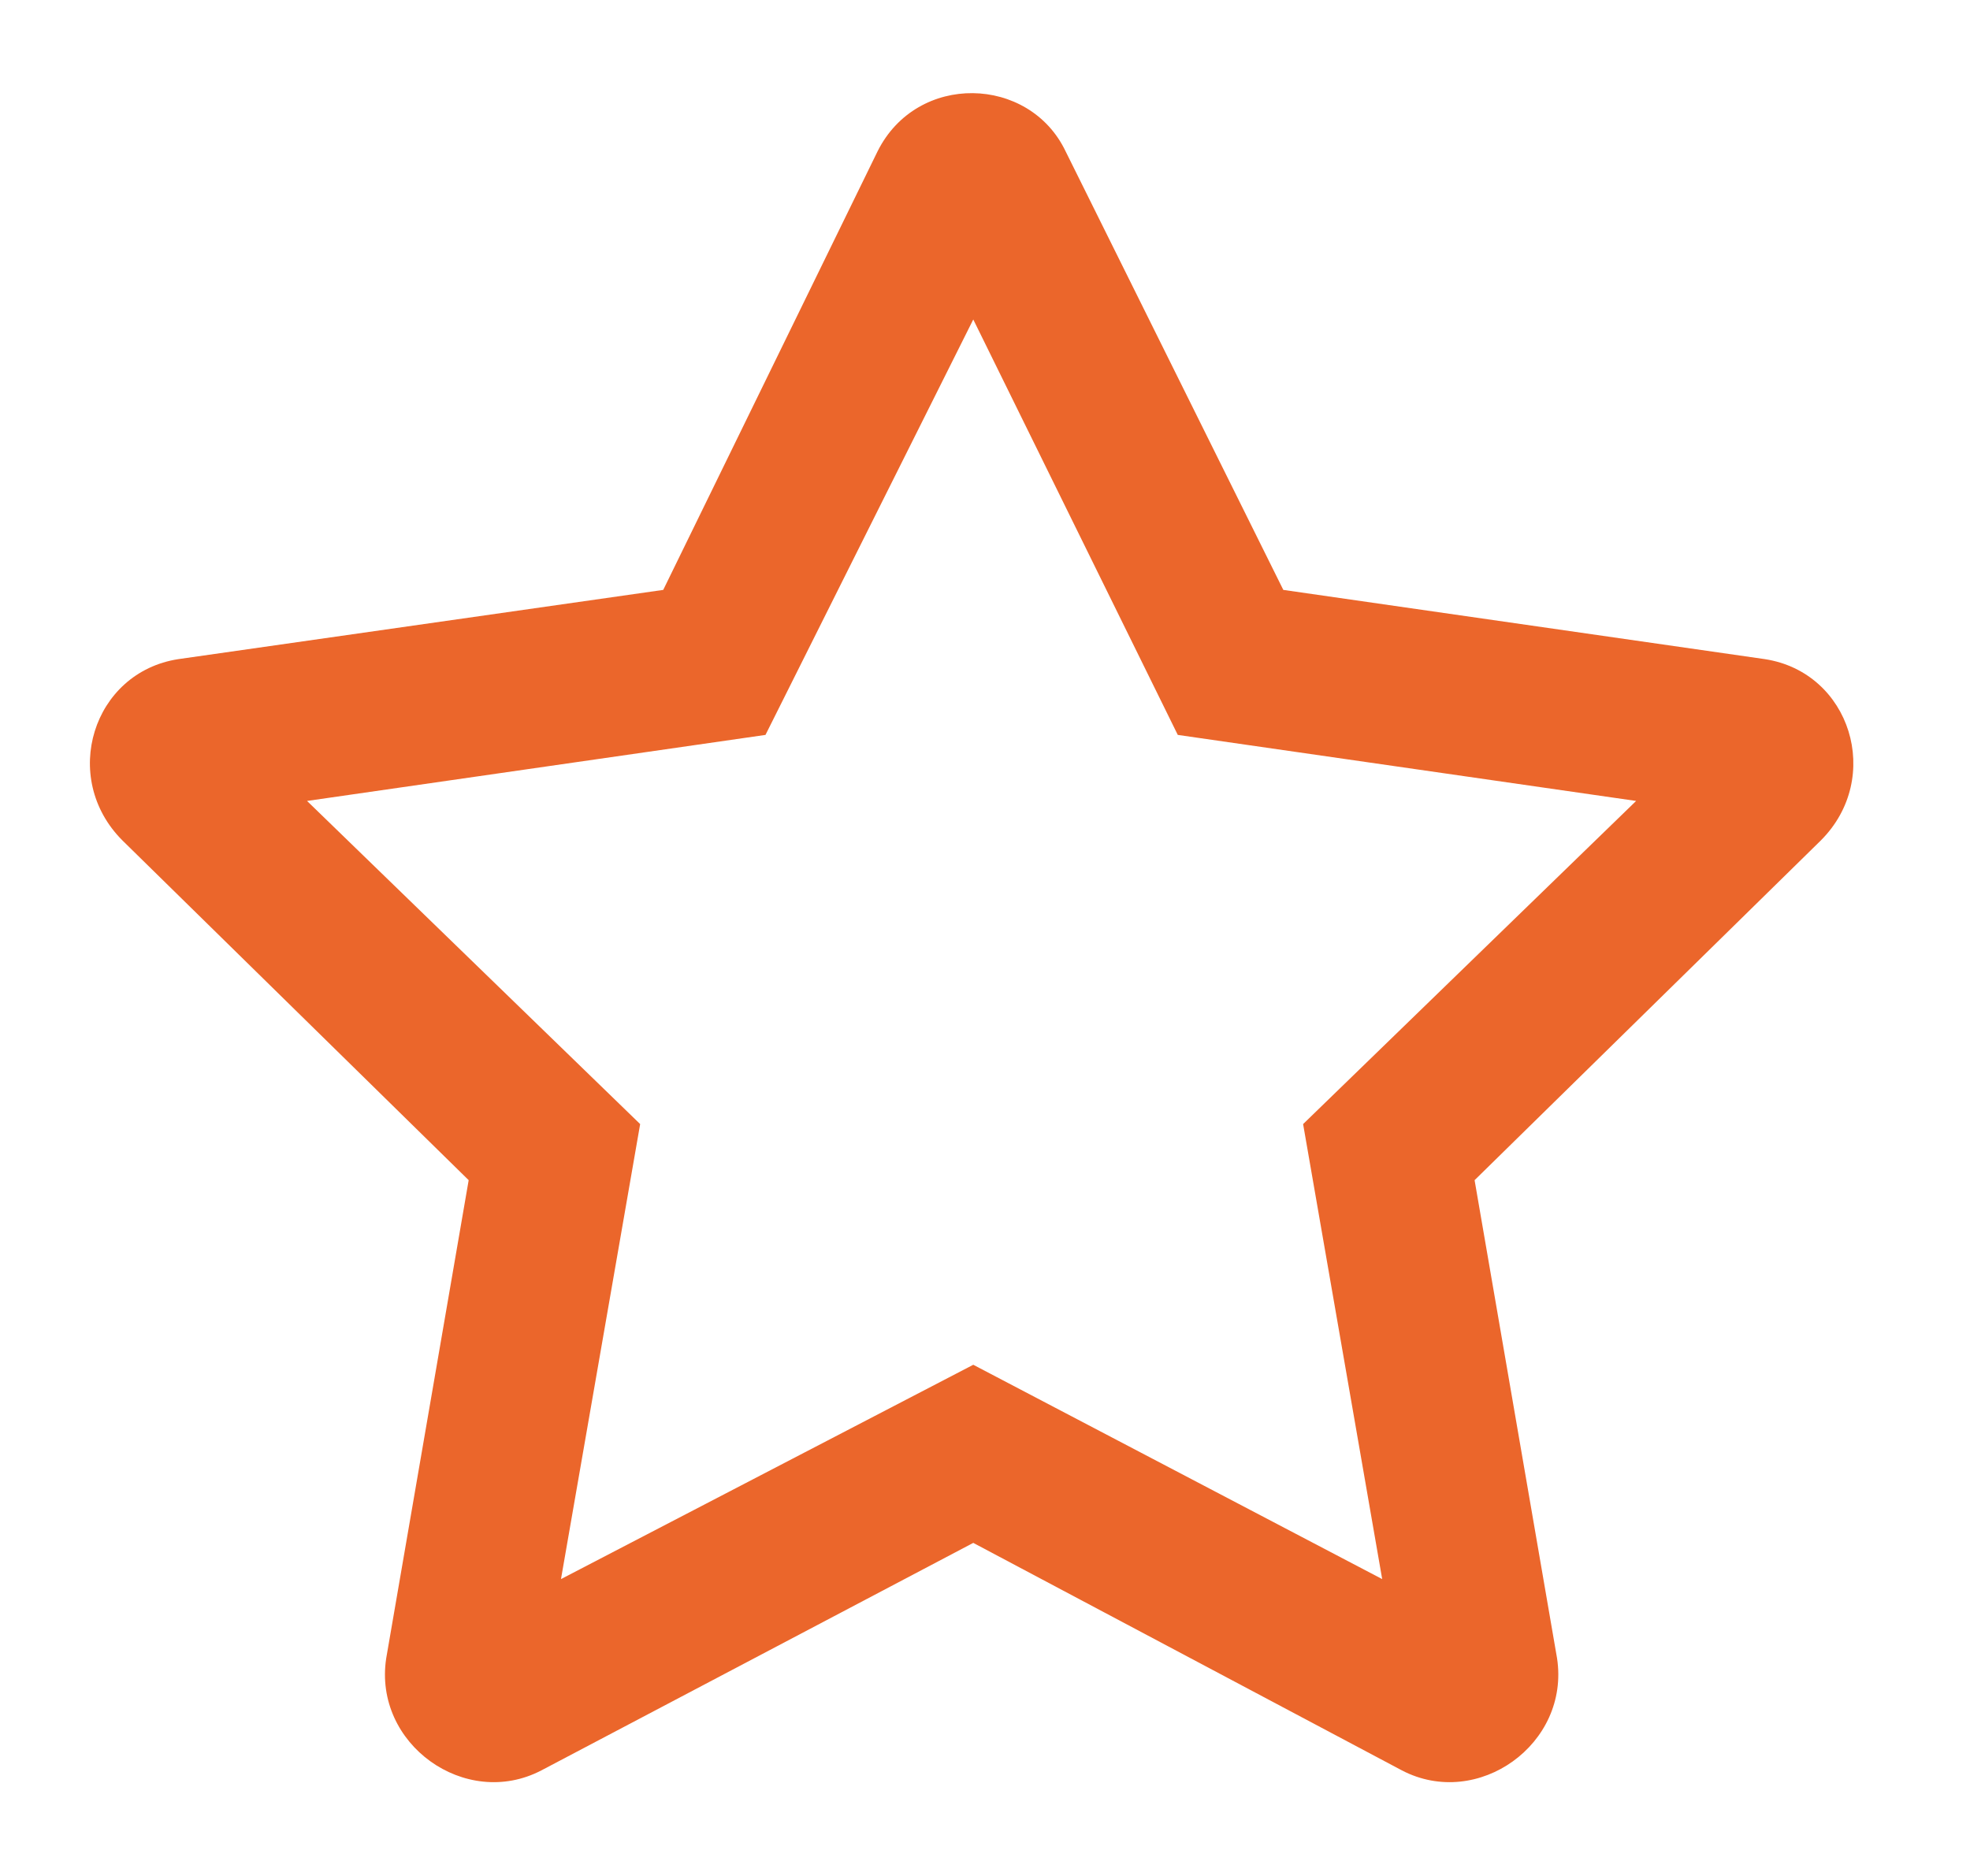
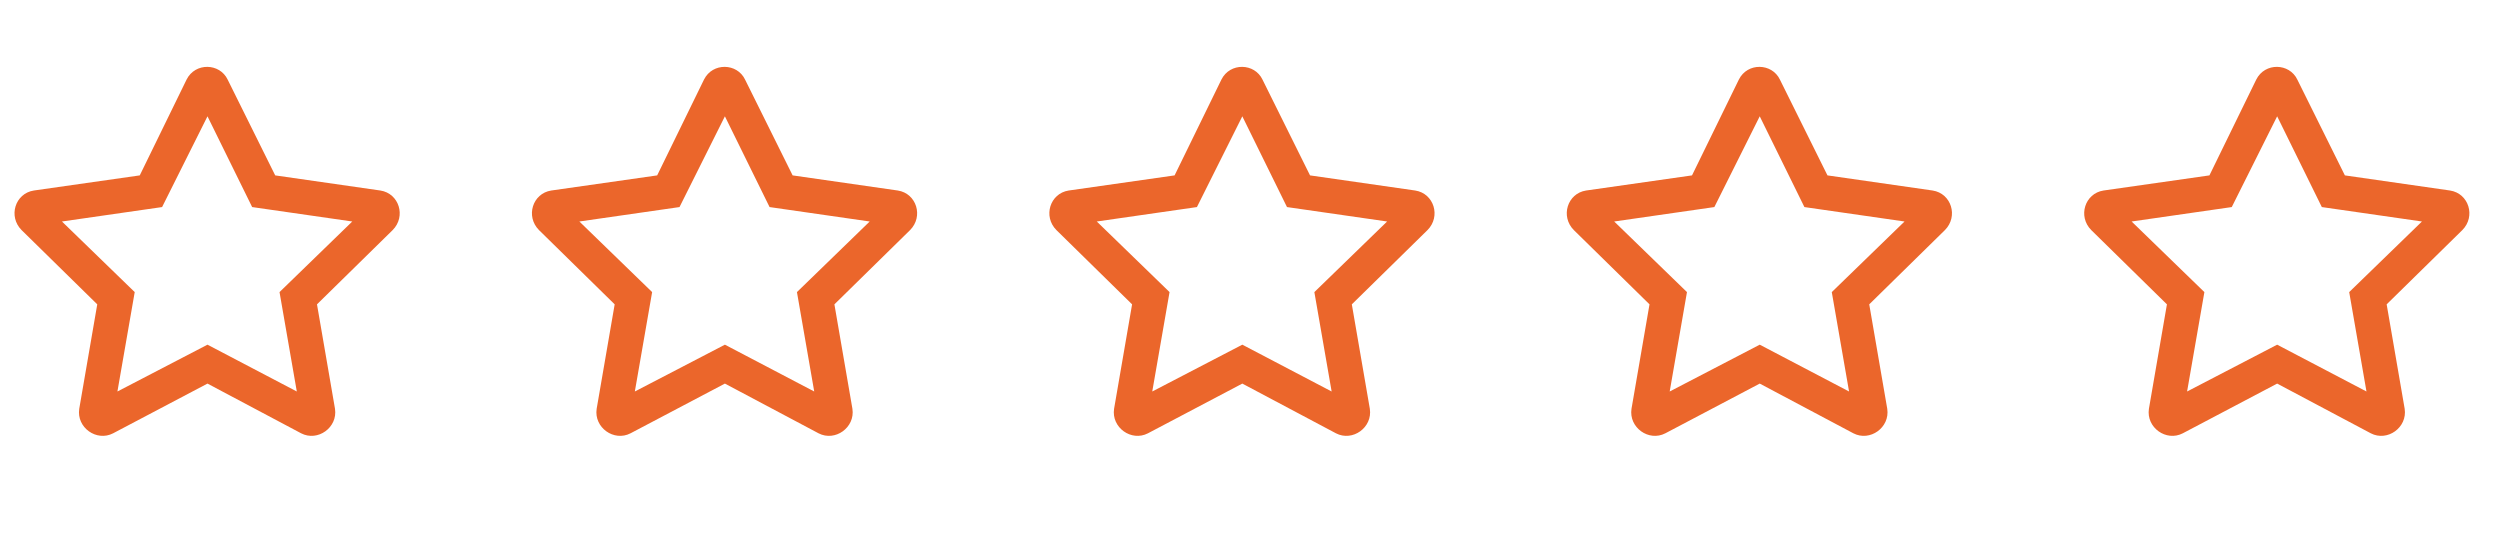
- <svg xmlns="http://www.w3.org/2000/svg" width="21" height="20" viewBox="0 0 21 20" fill="none">
-   <path d="M18.812 7.027C19.727 7.167 20.078 8.292 19.41 8.96L15.719 12.582L16.598 17.679C16.738 18.593 15.754 19.296 14.945 18.875L10.375 16.449L5.77 18.875C4.961 19.296 3.977 18.593 4.117 17.679L4.996 12.582L1.305 8.96C0.637 8.292 0.988 7.167 1.902 7.027L7.07 6.289L9.355 1.613C9.777 0.769 10.973 0.804 11.359 1.613L13.68 6.289L18.812 7.027ZM13.891 11.984L17.441 8.539L12.555 7.835L10.375 3.406L8.16 7.835L3.273 8.539L6.824 11.984L5.98 16.835L10.375 14.55L14.734 16.835L13.891 11.984Z" fill="#EB662B" />
+ <svg xmlns="http://www.w3.org/2000/svg" width="122" height="27" viewBox="0 0 122 27" fill="none">
+   <path d="M18.562 9.297C19.477 9.438 19.828 10.562 19.16 11.23L15.469 14.852L16.348 19.949C16.488 20.863 15.504 21.566 14.695 21.145L10.125 18.719L5.52 21.145C4.711 21.566 3.727 20.863 3.867 19.949L4.746 14.852L1.055 11.23C0.387 10.562 0.738 9.438 1.652 9.297L6.82 8.559L9.105 3.883C9.527 3.039 10.723 3.074 11.109 3.883L13.43 8.559L18.562 9.297ZM13.641 14.254L17.191 10.809L12.305 10.105L10.125 5.676L7.91 10.105L3.023 10.809L6.574 14.254L5.73 19.105L10.125 16.82L14.484 19.105L13.641 14.254Z" fill="#EB662B" />
+   <path d="M43.812 9.297C44.727 9.438 45.078 10.562 44.41 11.23L40.719 14.852L41.598 19.949C41.738 20.863 40.754 21.566 39.945 21.145L35.375 18.719L30.77 21.145C29.961 21.566 28.977 20.863 29.117 19.949L29.996 14.852L26.305 11.23C25.637 10.562 25.988 9.438 26.902 9.297L32.07 8.559L34.355 3.883C34.777 3.039 35.973 3.074 36.359 3.883L38.68 8.559L43.812 9.297ZM38.891 14.254L42.441 10.809L37.555 10.105L35.375 5.676L33.16 10.105L28.273 10.809L31.824 14.254L30.98 19.105L35.375 16.82L39.734 19.105L38.891 14.254Z" fill="#EB662B" />
+   <path d="M69.062 9.297C69.977 9.438 70.328 10.562 69.66 11.23L65.969 14.852L66.848 19.949C66.988 20.863 66.004 21.566 65.195 21.145L60.625 18.719L56.02 21.145C55.211 21.566 54.227 20.863 54.367 19.949L55.246 14.852L51.555 11.23C50.887 10.562 51.238 9.438 52.152 9.297L57.32 8.559L59.605 3.883C60.027 3.039 61.223 3.074 61.609 3.883L63.93 8.559L69.062 9.297ZM64.141 14.254L67.691 10.809L62.805 10.105L60.625 5.676L58.41 10.105L53.523 10.809L57.074 14.254L56.23 19.105L60.625 16.82L64.984 19.105L64.141 14.254Z" fill="#EB662B" />
+   <path d="M94.312 9.297C95.227 9.438 95.578 10.562 94.91 11.23L91.219 14.852L92.098 19.949C92.238 20.863 91.254 21.566 90.445 21.145L85.875 18.719L81.269 21.145C80.461 21.566 79.477 20.863 79.617 19.949L80.496 14.852L76.805 11.23C76.137 10.562 76.488 9.438 77.402 9.297L82.57 8.559L84.856 3.883C85.277 3.039 86.473 3.074 86.859 3.883L89.18 8.559L94.312 9.297ZM89.391 14.254L92.941 10.809L88.055 10.105L85.875 5.676L83.66 10.105L78.773 10.809L82.324 14.254L81.481 19.105L85.875 16.82L90.234 19.105L89.391 14.254Z" fill="#EB662B" />
+   <path d="M119.562 9.297C120.477 9.438 120.828 10.562 120.16 11.23L116.469 14.852L117.348 19.949C117.488 20.863 116.504 21.566 115.695 21.145L111.125 18.719L106.52 21.145C105.711 21.566 104.727 20.863 104.867 19.949L105.746 14.852L102.055 11.23C101.387 10.562 101.738 9.438 102.652 9.297L107.82 8.559L110.105 3.883C110.527 3.039 111.723 3.074 112.109 3.883L114.43 8.559L119.562 9.297ZM114.641 14.254L118.191 10.809L113.305 10.105L111.125 5.676L108.91 10.105L104.023 10.809L107.574 14.254L106.73 19.105L111.125 16.82L115.484 19.105L114.641 14.254Z" fill="#EB662B" />
</svg>
